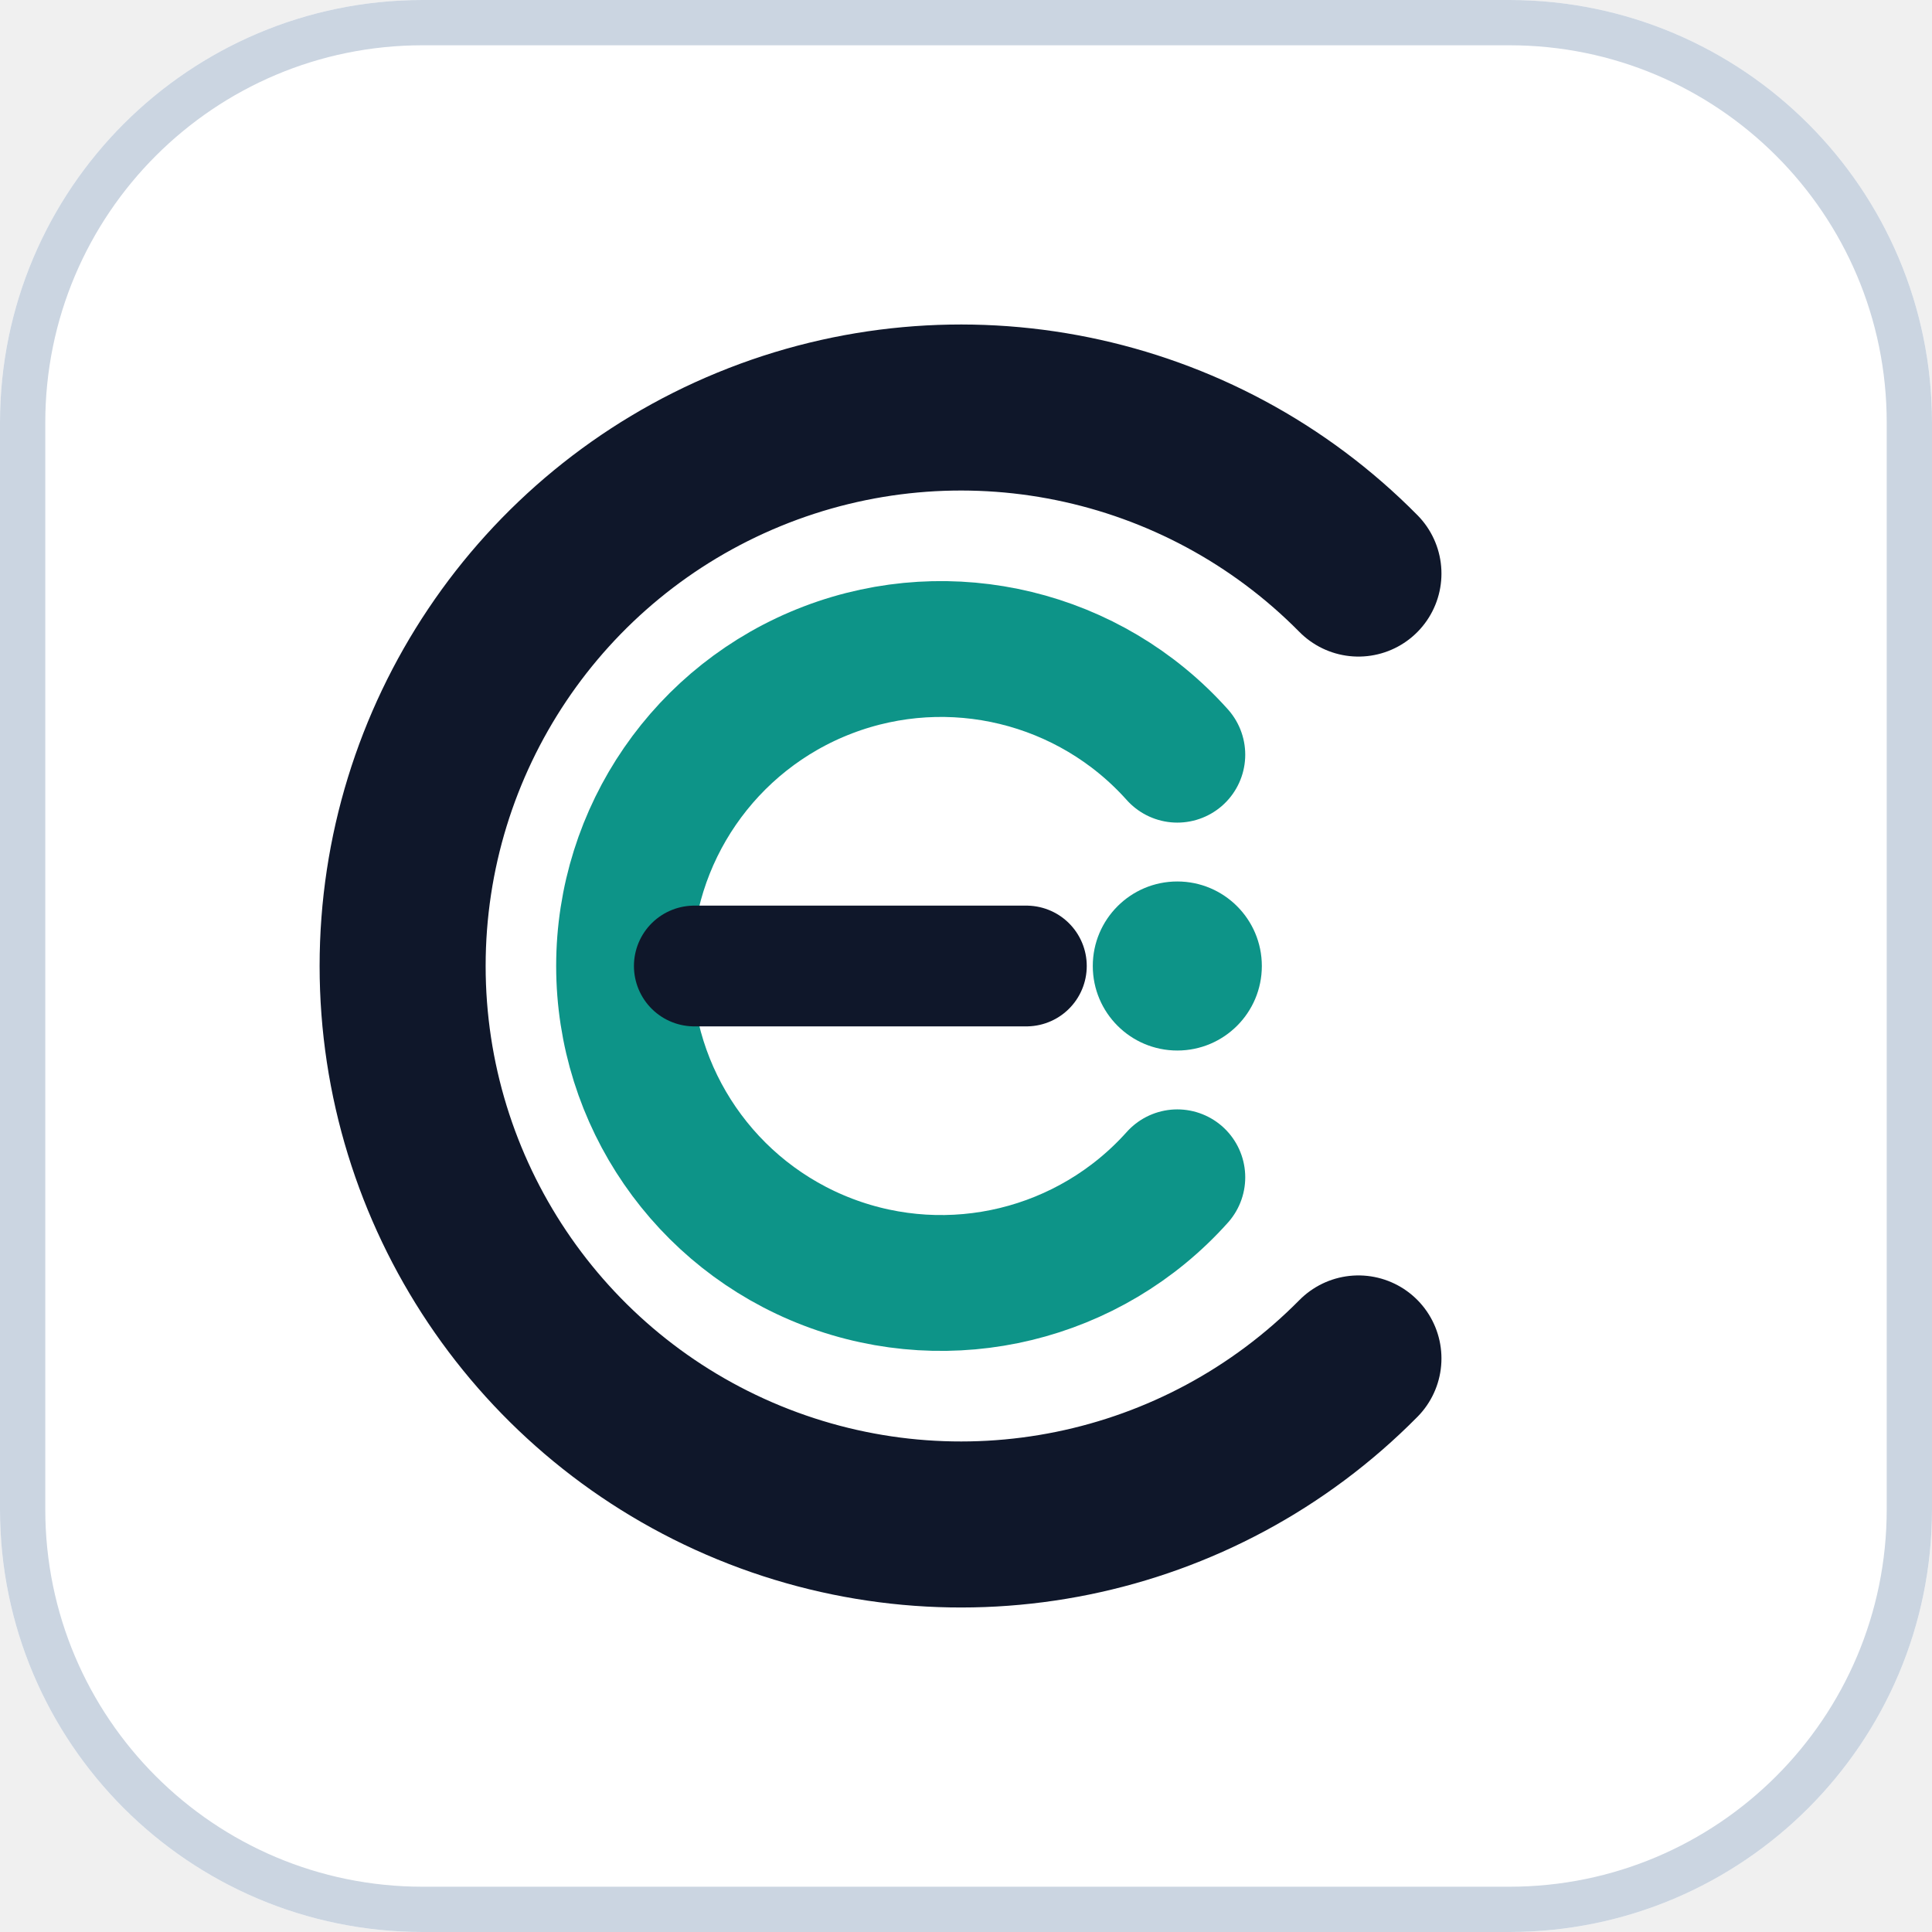
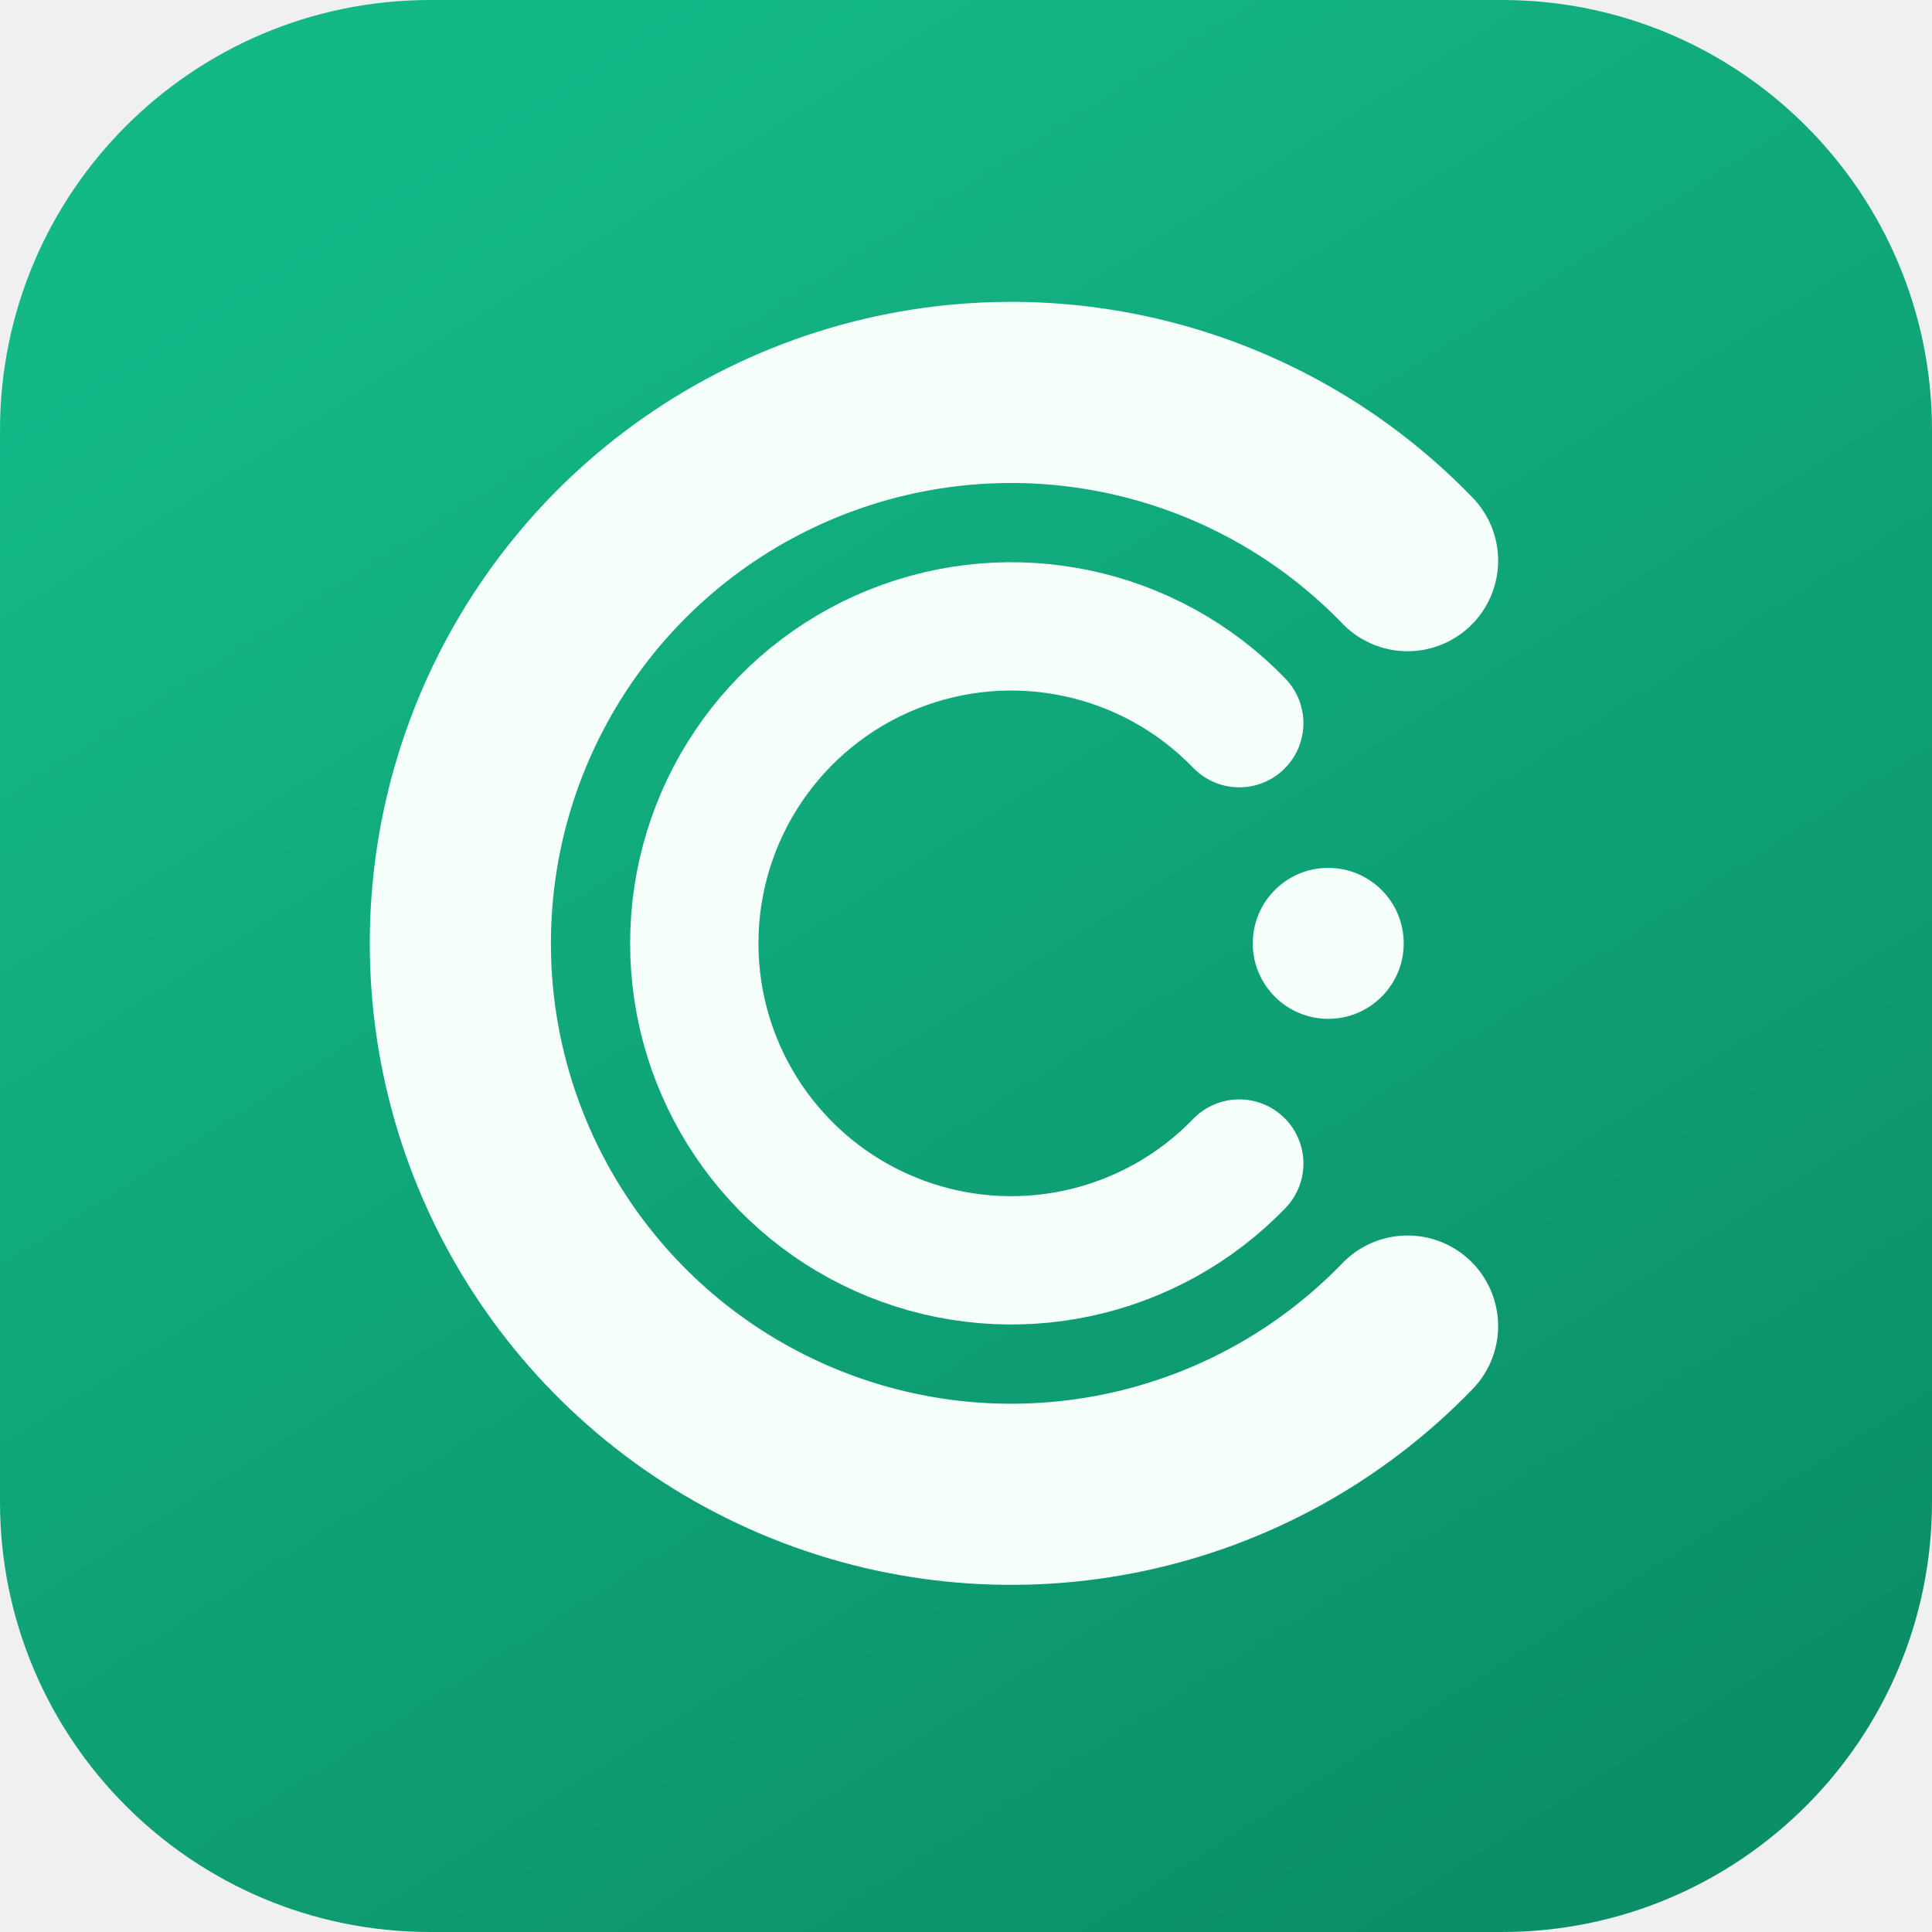
- <svg xmlns="http://www.w3.org/2000/svg" viewBox="0 0 64 64" width="100%" height="100%" fill="none">
-   <rect width="64" height="64" rx="14" fill="#FFFFFF" />
-   <rect x="0.75" y="0.75" width="62.5" height="62.5" rx="13.25" stroke="#CBD5E1" stroke-width="1.5" fill="none" />
-   <path d="M 45 19 A 18.5 18.5 0 1 0 45 45" stroke="#0F172A" stroke-width="5.5" stroke-linecap="round" />
-   <path d="M 39 25 A 10.5 10.5 0 1 0 39 39" stroke="#0D9488" stroke-width="4.5" stroke-linecap="round" />
-   <path d="M 23 32 L 34 32" stroke="#0F172A" stroke-width="4" stroke-linecap="round" />
-   <circle cx="39" cy="32" r="2.8" fill="#0D9488" />
+ <svg xmlns="http://www.w3.org/2000/svg" viewBox="0 0 512 512" fill="none" role="img" aria-label="ai-gateway">
+   <defs>
+     <linearGradient id="gw-bg" x1="22%" y1="8%" x2="78%" y2="96%">
+       <stop offset="0%" stop-color="#14B887" />
+       <stop offset="100%" stop-color="#0B8F68" />
+     </linearGradient>
+   </defs>
+   <rect width="512" height="512" rx="114" fill="url(#gw-bg)" />
+   <path d="M 373.02 351.42 A 146 146 0 1 1 373.02 148.58" stroke="#F7FFFB" stroke-width="48" stroke-linecap="round" />
+   <path d="M 328.42 308.35 A 84 84 0 1 1 328.42 191.65" stroke="#F7FFFB" stroke-width="34" stroke-linecap="round" />
+   <circle cx="352" cy="250" r="20" fill="#F7FFFB" />
</svg>
